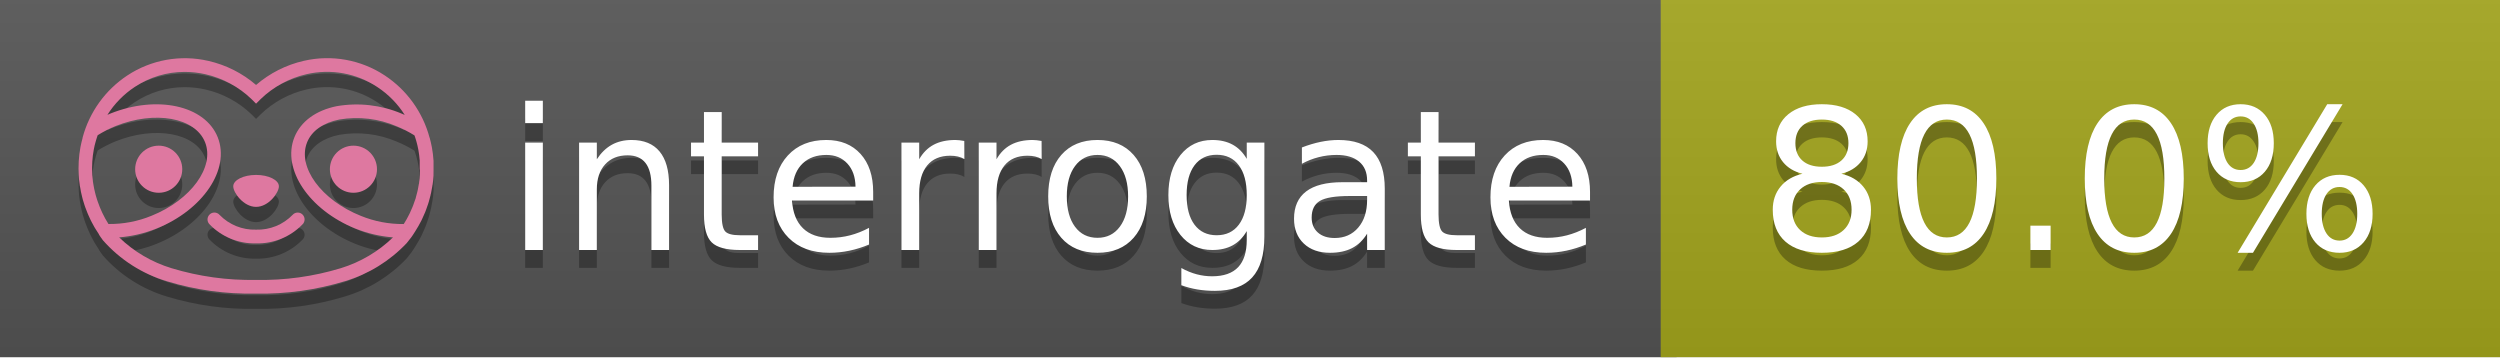
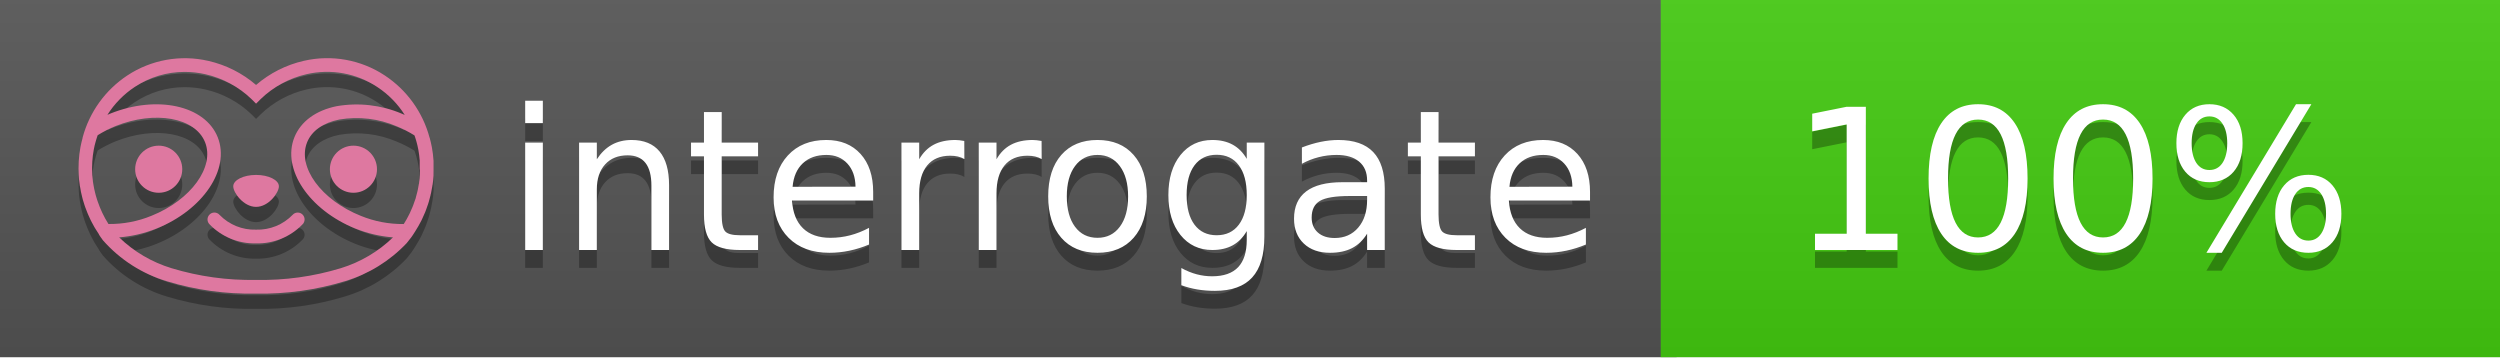
<svg xmlns="http://www.w3.org/2000/svg" width="140" height="20" viewBox="0 0 140 20" version="1.1" xml:space="preserve" style="fill-rule:evenodd;clip-rule:evenodd;stroke-linejoin:round;stroke-miterlimit:2;">
  <g transform="matrix(1,0,0,1,22,0)">
    <g id="backgrounds" transform="matrix(1.32789,0,0,1,-22.3892,0)">
      <rect x="0" y="0" width="71" height="20" style="fill:rgb(85,85,85);" />
    </g>
-     <rect x="71" y="0" width="47" height="20" data-interrogate="color" style="fill:#a4a61d" />
+     <rect x="71" y="0" width="47" height="20" data-interrogate="color" style="fill:#4c1" />
    <g transform="matrix(1.19746,0,0,1,-22.3744,-4.85723e-16)">
      <rect x="0" y="0" width="118" height="20" style="fill:url(#_Linear1);" />
    </g>
  </g>
  <g fill="#fff" text-anchor="middle" font-family="DejaVu Sans,Verdana,Geneva,sans-serif" font-size="110">
    <text x="590" y="150" fill="#010101" fill-opacity=".3" transform="scale(.1)" textLength="610">interrogate</text>
    <text x="590" y="140" transform="scale(.1)" textLength="610">interrogate</text>
-     <text x="1160" y="150" fill="#010101" fill-opacity=".3" transform="scale(.1)" textLength="370" data-interrogate="result">80.0%</text>
-     <text x="1160" y="140" transform="scale(.1)" textLength="370" data-interrogate="result">80.0%</text>
+     <text x="1160" y="150" fill="#010101" fill-opacity=".3" transform="scale(.1)" textLength="330" data-interrogate="result">100%</text>
+     <text x="1160" y="140" transform="scale(.1)" textLength="330" data-interrogate="result">100%</text>
  </g>
  <g id="logo-shadow" transform="matrix(0.854876,0,0,0.854876,-6.73514,1.732)">
    <g transform="matrix(0.299012,0,0,0.299012,9.70229,-6.68582)">
      <path d="M50,64.25C52.76,64.25 55,61.13 55,59.75C55,58.37 52.76,57.25 50,57.25C47.24,57.25 45,58.37 45,59.75C45,61.13 47.24,64.25 50,64.25Z" style="fill:rgb(1,1,1);fill-opacity:0.3;fill-rule:nonzero;" />
    </g>
    <g transform="matrix(0.299012,0,0,0.299012,9.70229,-6.68582)">
      <path d="M88,49.05C86.506,43.475 83.018,38.638 78.2,35.46C72.969,32.002 66.539,30.844 60.43,32.26C56.576,33.145 52.995,34.958 50,37.54C46.998,34.958 43.411,33.149 39.55,32.27C33.441,30.853 27.011,32.011 21.78,35.47C16.97,38.652 13.489,43.489 12,49.06L12,49.13C11.82,49.79 11.66,50.46 11.53,51.13C11.146,53.207 11.021,55.323 11.16,57.43C11.16,58.03 11.26,58.63 11.34,59.23C11.34,59.51 11.43,59.79 11.48,60.07C11.53,60.35 11.58,60.68 11.64,60.98C11.7,61.28 11.8,61.69 11.89,62.05C11.98,62.41 11.99,62.47 12.05,62.68C12.16,63.07 12.28,63.46 12.41,63.84L12.58,64.34C12.72,64.74 12.88,65.14 13.04,65.53L13.23,65.98C13.403,66.373 13.583,66.767 13.77,67.16L13.99,67.59C14.19,67.97 14.39,68.35 14.61,68.73L14.87,69.15C15.1,69.52 15.33,69.89 15.58,70.26L15.58,70.32L15.99,70.93C16.14,71.14 16.29,71.36 16.45,71.57C20.206,75.83 25.086,78.95 30.53,80.57C36.839,82.48 43.41,83.385 50,83.25C56.599,83.374 63.177,82.456 69.49,80.53C74.644,78.978 79.303,76.102 83,72.19C83.34,71.78 83.65,71.35 84,70.92L84.18,70.66L84.33,70.44L84.41,70.32C84.55,70.12 84.67,69.9 84.81,69.7C85.07,69.3 85.32,68.89 85.55,68.48C85.78,68.07 86.02,67.65 86.23,67.22C86.31,67.05 86.39,66.88 86.47,66.7C86.67,66.28 86.85,65.87 87.03,65.44L87.23,64.92C87.397,64.487 87.55,64.05 87.69,63.61L87.85,63.09C87.98,62.64 88.1,62.19 88.21,61.74C88.21,61.57 88.3,61.39 88.33,61.22C88.43,60.75 88.52,60.22 88.6,59.79C88.6,59.64 88.66,59.49 88.68,59.33C88.77,58.71 88.84,58.08 88.88,57.45L88.88,54.17C88.817,53.164 88.693,52.162 88.51,51.17C88.38,50.5 88.23,49.84 88.05,49.17L88,49.05ZM85.89,56.44L85.89,57.23C85.89,57.78 85.79,58.32 85.72,58.86C85.72,59.01 85.72,59.15 85.65,59.3C85.59,59.7 85.51,60.11 85.43,60.51L85.32,60.99C85.23,61.38 85.12,61.77 85.01,62.16C85.01,62.31 84.93,62.46 84.88,62.6C84.74,63.04 84.59,63.47 84.42,63.9L84.27,64.28C84.1,64.71 83.91,65.14 83.71,65.56C83.51,65.98 83.43,66.12 83.28,66.4L83.01,66.91C82.83,67.223 82.643,67.537 82.45,67.85L82.35,68.01C79.121,68.047 75.918,67.434 72.93,66.21C64.27,62.74 59,55.52 61.18,50.11C62.18,47.6 64.7,45.82 68.26,45.11C72.489,44.395 76.835,44.908 80.78,46.59C82.141,47.144 83.453,47.813 84.7,48.59C84.76,48.76 84.82,48.93 84.88,49.1C84.94,49.27 85.05,49.63 85.12,49.9C85.28,50.5 85.44,51.1 85.55,51.73C85.691,52.507 85.792,53.292 85.85,54.08L85.85,55.89C85.85,56.12 85.91,56.25 85.91,56.45L85.89,56.44ZM17.66,68C16.668,66.435 15.869,64.756 15.28,63L15.17,62.68C15.06,62.35 14.96,62.01 14.87,61.68C14.823,61.493 14.777,61.31 14.73,61.13C14.66,60.84 14.59,60.55 14.53,60.27C14.47,59.99 14.43,59.72 14.38,59.44C14.33,59.16 14.3,59 14.27,58.78C14.2,58.27 14.15,57.78 14.11,57.23L14.11,57.03C14.008,55.236 14.122,53.437 14.45,51.67C14.56,51.06 14.71,50.46 14.88,49.87C14.96,49.59 15.04,49.32 15.13,49.05C15.22,48.78 15.24,48.72 15.3,48.55C16.548,47.774 17.859,47.105 19.22,46.55C27.86,43.09 36.65,44.67 38.82,50.08C40.99,55.49 35.73,62.74 27.09,66.2C24.101,67.431 20.893,68.043 17.66,68ZM68.57,77.68C62.554,79.508 56.287,80.376 50,80.25C43.737,80.37 37.495,79.506 31.5,77.69C27.185,76.38 23.243,74.062 20,70.93C22.815,70.706 25.58,70.055 28.2,69C38.37,64.92 44.39,56 41.6,49C38.81,42 28.27,39.72 18.1,43.8L17.43,44.09C18.973,41.648 21.019,39.561 23.43,37.97C26.671,35.824 30.473,34.68 34.36,34.68C35.884,34.681 37.404,34.852 38.89,35.19C42.694,36.049 46.191,37.935 49,40.64L50,41.64L51,40.64C53.797,37.937 57.279,36.049 61.07,35.18C66.402,33.947 72.014,34.968 76.57,38C78.98,39.588 81.026,41.671 82.57,44.11L81.9,43.82C77.409,41.921 72.464,41.355 67.66,42.19C63.08,43.12 59.79,45.54 58.39,49.02C55.6,55.97 61.62,64.94 71.79,69.02C74.414,70.07 77.182,70.714 80,70.93C76.776,74.05 72.859,76.363 68.57,77.68Z" style="fill:rgb(1,1,1);fill-opacity:0.3;fill-rule:nonzero;" />
    </g>
    <g transform="matrix(0.299012,0,0,0.299012,9.70229,-6.68582)">
      <circle cx="71.33" cy="56" r="5.16" style="fill:rgb(1,1,1);fill-opacity:0.3;" />
    </g>
    <g transform="matrix(0.299012,0,0,0.299012,9.70229,-6.68582)">
      <circle cx="28.67" cy="56" r="5.16" style="fill:rgb(1,1,1);fill-opacity:0.3;" />
    </g>
    <g transform="matrix(0.299012,0,0,0.299012,9.70229,-6.68582)">
      <path d="M58,66C55.912,68.161 53.003,69.339 50,69.24C46.997,69.339 44.088,68.161 42,66C41.714,65.677 41.302,65.491 40.87,65.491C40.042,65.491 39.361,66.172 39.361,67C39.361,67.368 39.496,67.724 39.74,68C42.403,70.804 46.134,72.35 50,72.25C53.862,72.347 57.59,70.802 60.25,68C60.495,67.725 60.63,67.369 60.63,67C60.63,66.174 59.951,65.495 59.125,65.495C58.695,65.495 58.285,65.679 58,66Z" style="fill:rgb(1,1,1);fill-opacity:0.3;fill-rule:nonzero;" />
    </g>
  </g>
  <g id="logo-pink" transform="matrix(0.854876,0,0,0.854876,-6.73514,0.877124)">
    <g transform="matrix(0.299012,0,0,0.299012,9.70229,-6.68582)">
      <path d="M50,64.25C52.76,64.25 55,61.13 55,59.75C55,58.37 52.76,57.25 50,57.25C47.24,57.25 45,58.37 45,59.75C45,61.13 47.24,64.25 50,64.25Z" style="fill:rgb(222,120,160);fill-rule:nonzero;" />
    </g>
    <g transform="matrix(0.299012,0,0,0.299012,9.70229,-6.68582)">
      <path d="M88,49.05C86.506,43.475 83.018,38.638 78.2,35.46C72.969,32.002 66.539,30.844 60.43,32.26C56.576,33.145 52.995,34.958 50,37.54C46.998,34.958 43.411,33.149 39.55,32.27C33.441,30.853 27.011,32.011 21.78,35.47C16.97,38.652 13.489,43.489 12,49.06L12,49.13C11.82,49.79 11.66,50.46 11.53,51.13C11.146,53.207 11.021,55.323 11.16,57.43C11.16,58.03 11.26,58.63 11.34,59.23C11.34,59.51 11.43,59.79 11.48,60.07C11.53,60.35 11.58,60.68 11.64,60.98C11.7,61.28 11.8,61.69 11.89,62.05C11.98,62.41 11.99,62.47 12.05,62.68C12.16,63.07 12.28,63.46 12.41,63.84L12.58,64.34C12.72,64.74 12.88,65.14 13.04,65.53L13.23,65.98C13.403,66.373 13.583,66.767 13.77,67.16L13.99,67.59C14.19,67.97 14.39,68.35 14.61,68.73L14.87,69.15C15.1,69.52 15.33,69.89 15.58,70.26L15.58,70.32L15.99,70.93C16.14,71.14 16.29,71.36 16.45,71.57C20.206,75.83 25.086,78.95 30.53,80.57C36.839,82.48 43.41,83.385 50,83.25C56.599,83.374 63.177,82.456 69.49,80.53C74.644,78.978 79.303,76.102 83,72.19C83.34,71.78 83.65,71.35 84,70.92L84.18,70.66L84.33,70.44L84.41,70.32C84.55,70.12 84.67,69.9 84.81,69.7C85.07,69.3 85.32,68.89 85.55,68.48C85.78,68.07 86.02,67.65 86.23,67.22C86.31,67.05 86.39,66.88 86.47,66.7C86.67,66.28 86.85,65.87 87.03,65.44L87.23,64.92C87.397,64.487 87.55,64.05 87.69,63.61L87.85,63.09C87.98,62.64 88.1,62.19 88.21,61.74C88.21,61.57 88.3,61.39 88.33,61.22C88.43,60.75 88.52,60.22 88.6,59.79C88.6,59.64 88.66,59.49 88.68,59.33C88.77,58.71 88.84,58.08 88.88,57.45L88.88,54.17C88.817,53.164 88.693,52.162 88.51,51.17C88.38,50.5 88.23,49.84 88.05,49.17L88,49.05ZM85.89,56.44L85.89,57.23C85.89,57.78 85.79,58.32 85.72,58.86C85.72,59.01 85.72,59.15 85.65,59.3C85.59,59.7 85.51,60.11 85.43,60.51L85.32,60.99C85.23,61.38 85.12,61.77 85.01,62.16C85.01,62.31 84.93,62.46 84.88,62.6C84.74,63.04 84.59,63.47 84.42,63.9L84.27,64.28C84.1,64.71 83.91,65.14 83.71,65.56C83.51,65.98 83.43,66.12 83.28,66.4L83.01,66.91C82.83,67.223 82.643,67.537 82.45,67.85L82.35,68.01C79.121,68.047 75.918,67.434 72.93,66.21C64.27,62.74 59,55.52 61.18,50.11C62.18,47.6 64.7,45.82 68.26,45.11C72.489,44.395 76.835,44.908 80.78,46.59C82.141,47.144 83.453,47.813 84.7,48.59C84.76,48.76 84.82,48.93 84.88,49.1C84.94,49.27 85.05,49.63 85.12,49.9C85.28,50.5 85.44,51.1 85.55,51.73C85.691,52.507 85.792,53.292 85.85,54.08L85.85,55.89C85.85,56.12 85.91,56.25 85.91,56.45L85.89,56.44ZM17.66,68C16.668,66.435 15.869,64.756 15.28,63L15.17,62.68C15.06,62.35 14.96,62.01 14.87,61.68C14.823,61.493 14.777,61.31 14.73,61.13C14.66,60.84 14.59,60.55 14.53,60.27C14.47,59.99 14.43,59.72 14.38,59.44C14.33,59.16 14.3,59 14.27,58.78C14.2,58.27 14.15,57.78 14.11,57.23L14.11,57.03C14.008,55.236 14.122,53.437 14.45,51.67C14.56,51.06 14.71,50.46 14.88,49.87C14.96,49.59 15.04,49.32 15.13,49.05C15.22,48.78 15.24,48.72 15.3,48.55C16.548,47.774 17.859,47.105 19.22,46.55C27.86,43.09 36.65,44.67 38.82,50.08C40.99,55.49 35.73,62.74 27.09,66.2C24.101,67.431 20.893,68.043 17.66,68ZM68.57,77.68C62.554,79.508 56.287,80.376 50,80.25C43.737,80.37 37.495,79.506 31.5,77.69C27.185,76.38 23.243,74.062 20,70.93C22.815,70.706 25.58,70.055 28.2,69C38.37,64.92 44.39,56 41.6,49C38.81,42 28.27,39.72 18.1,43.8L17.43,44.09C18.973,41.648 21.019,39.561 23.43,37.97C26.671,35.824 30.473,34.68 34.36,34.68C35.884,34.681 37.404,34.852 38.89,35.19C42.694,36.049 46.191,37.935 49,40.64L50,41.64L51,40.64C53.797,37.937 57.279,36.049 61.07,35.18C66.402,33.947 72.014,34.968 76.57,38C78.98,39.588 81.026,41.671 82.57,44.11L81.9,43.82C77.409,41.921 72.464,41.355 67.66,42.19C63.08,43.12 59.79,45.54 58.39,49.02C55.6,55.97 61.62,64.94 71.79,69.02C74.414,70.07 77.182,70.714 80,70.93C76.776,74.05 72.859,76.363 68.57,77.68Z" style="fill:rgb(222,120,160);fill-rule:nonzero;" />
    </g>
    <g transform="matrix(0.299012,0,0,0.299012,9.70229,-6.68582)">
      <circle cx="71.33" cy="56" r="5.16" style="fill:rgb(222,120,160);" />
    </g>
    <g transform="matrix(0.299012,0,0,0.299012,9.70229,-6.68582)">
      <circle cx="28.67" cy="56" r="5.16" style="fill:rgb(222,120,160);" />
    </g>
    <g transform="matrix(0.299012,0,0,0.299012,9.70229,-6.68582)">
      <path d="M58,66C55.912,68.161 53.003,69.339 50,69.24C46.997,69.339 44.088,68.161 42,66C41.714,65.677 41.302,65.491 40.87,65.491C40.042,65.491 39.361,66.172 39.361,67C39.361,67.368 39.496,67.724 39.74,68C42.403,70.804 46.134,72.35 50,72.25C53.862,72.347 57.59,70.802 60.25,68C60.495,67.725 60.63,67.369 60.63,67C60.63,66.174 59.951,65.495 59.125,65.495C58.695,65.495 58.285,65.679 58,66Z" style="fill:rgb(222,120,160);fill-rule:nonzero;" />
    </g>
  </g>
  <defs>
    <linearGradient id="_Linear1" x1="0" y1="0" x2="1" y2="0" gradientUnits="userSpaceOnUse" gradientTransform="matrix(1.22465e-15,20,-20,1.22465e-15,0,0)">
      <stop offset="0" style="stop-color:rgb(187,187,187);stop-opacity:0.1" />
      <stop offset="1" style="stop-color:black;stop-opacity:0.1" />
    </linearGradient>
  </defs>
</svg>
